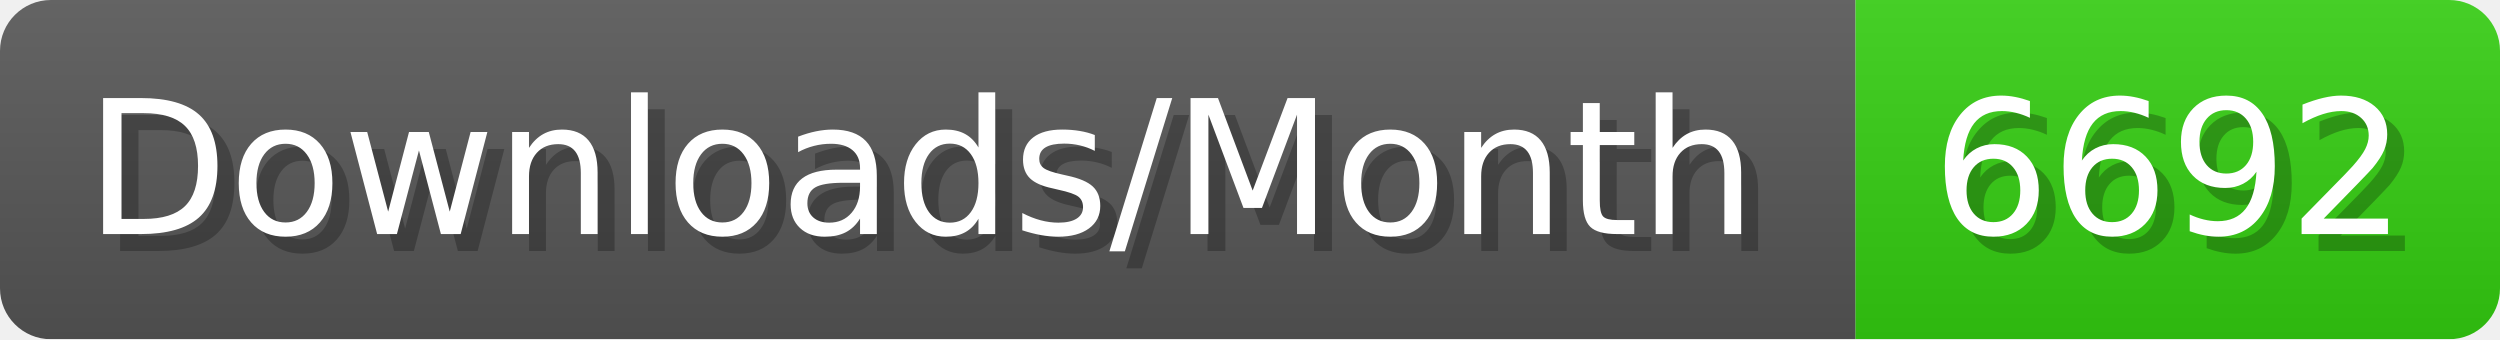
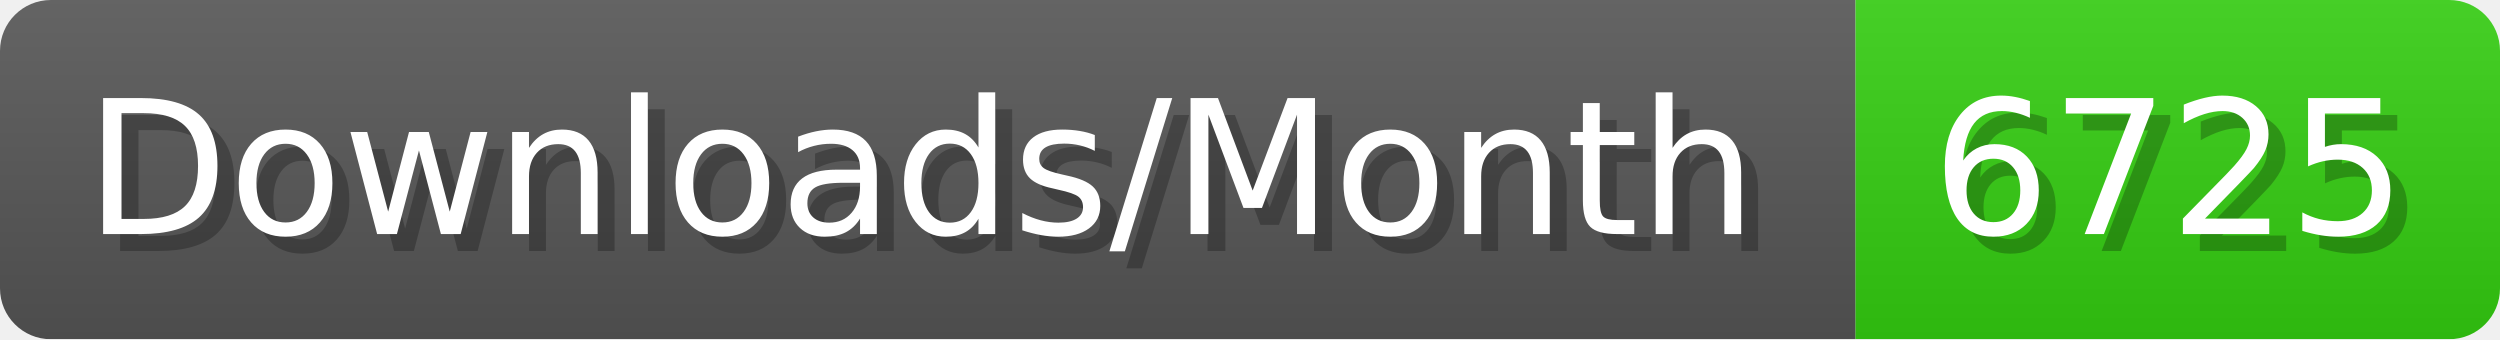
- <svg xmlns="http://www.w3.org/2000/svg" width="147.4" height="20" viewBox="0 0 1474 200" role="img" aria-label="Downloads/Month: 6692">
+ <svg xmlns="http://www.w3.org/2000/svg" width="147.4" height="20" viewBox="0 0 1474 200" role="img" aria-label="Downloads/Month: 6725">
  <linearGradient id="YlXUI" x2="0" y2="100%">
    <stop offset="0" stop-opacity=".1" stop-color="#EEE" />
    <stop offset="1" stop-opacity=".1" />
  </linearGradient>
  <mask id="JHhop">
    <rect width="1474" height="200" rx="30" fill="#FFF" />
  </mask>
  <g mask="url(#JHhop)">
    <rect width="1094" height="200" fill="#555" />
    <rect width="380" height="200" fill="#3C1" x="1094" />
    <rect width="1474" height="200" fill="url(#YlXUI)" />
  </g>
  <g aria-hidden="true" fill="#fff" text-anchor="start" font-family="Verdana,DejaVu Sans,sans-serif" font-size="110">
    <text x="60" y="148" textLength="994" fill="#000" opacity="0.25">Downloads/Month</text>
    <text x="50" y="138" textLength="994">Downloads/Month</text>
-     <text x="1149" y="148" textLength="280" fill="#000" opacity="0.25">6692</text>
-     <text x="1139" y="138" textLength="280">6692</text>
+     <text x="1149" y="148" textLength="280" fill="#000" opacity="0.25">6725</text>
+     <text x="1139" y="138" textLength="280">6725</text>
  </g>
</svg>
